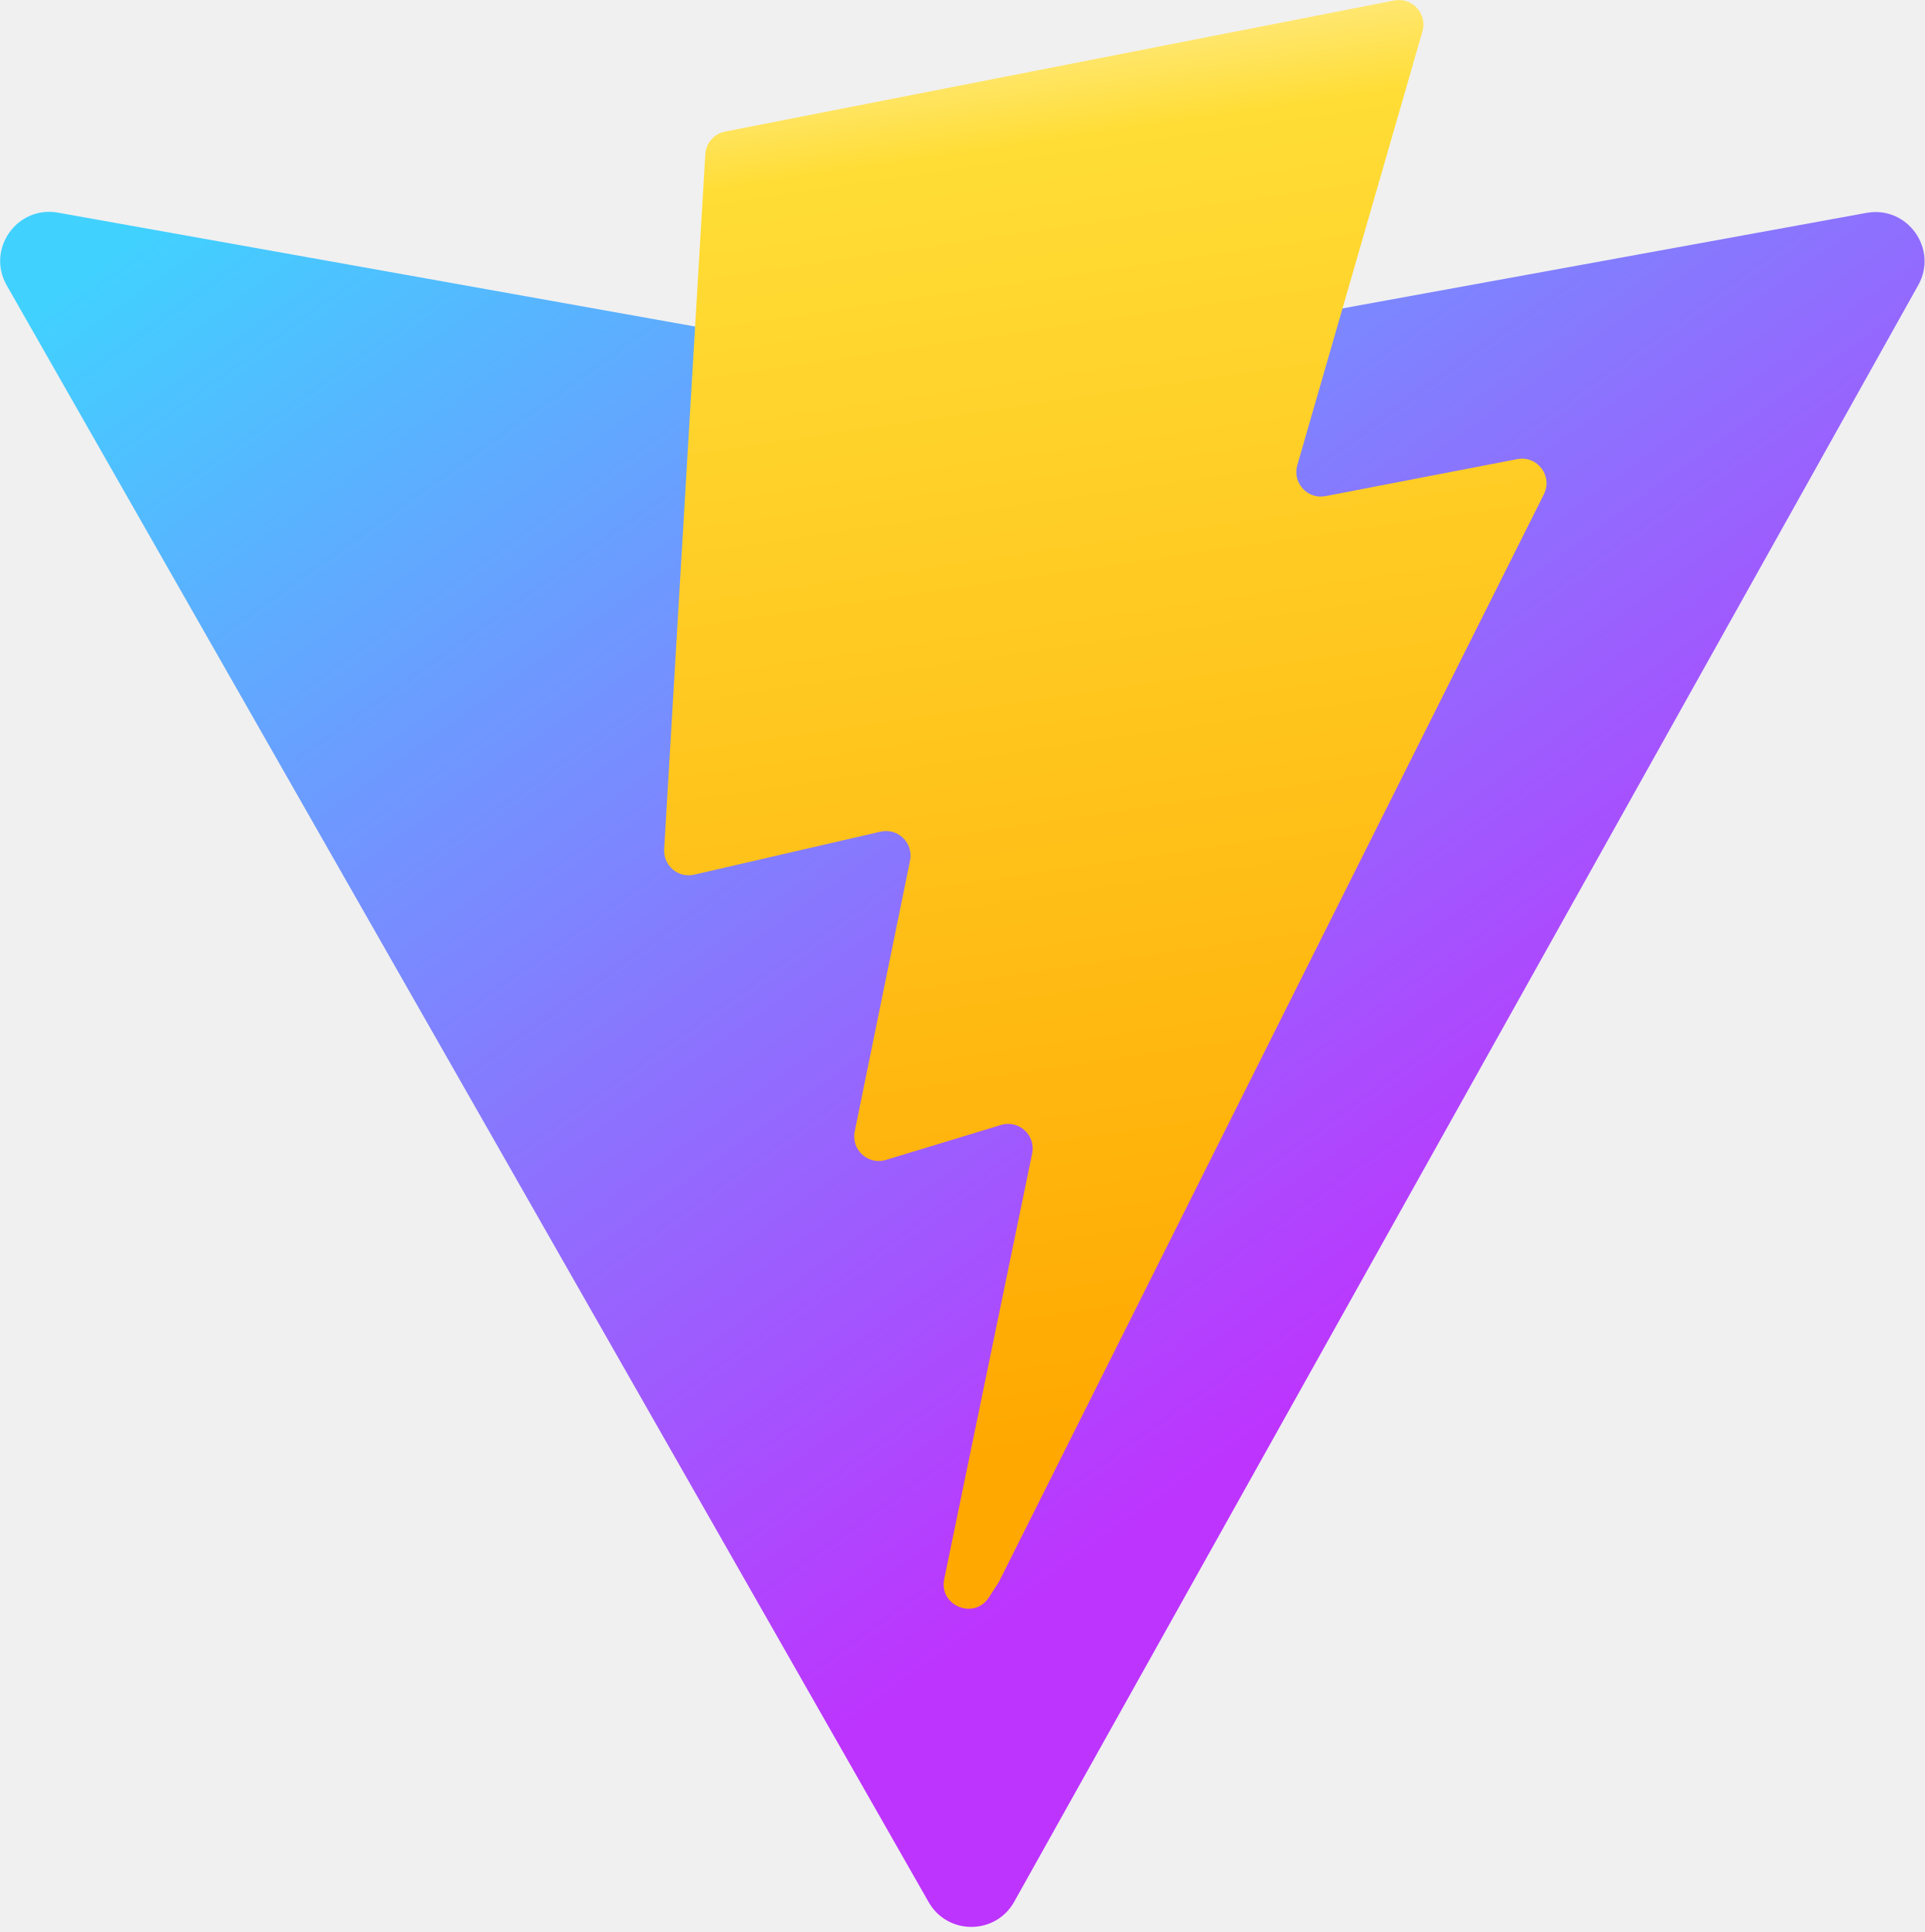
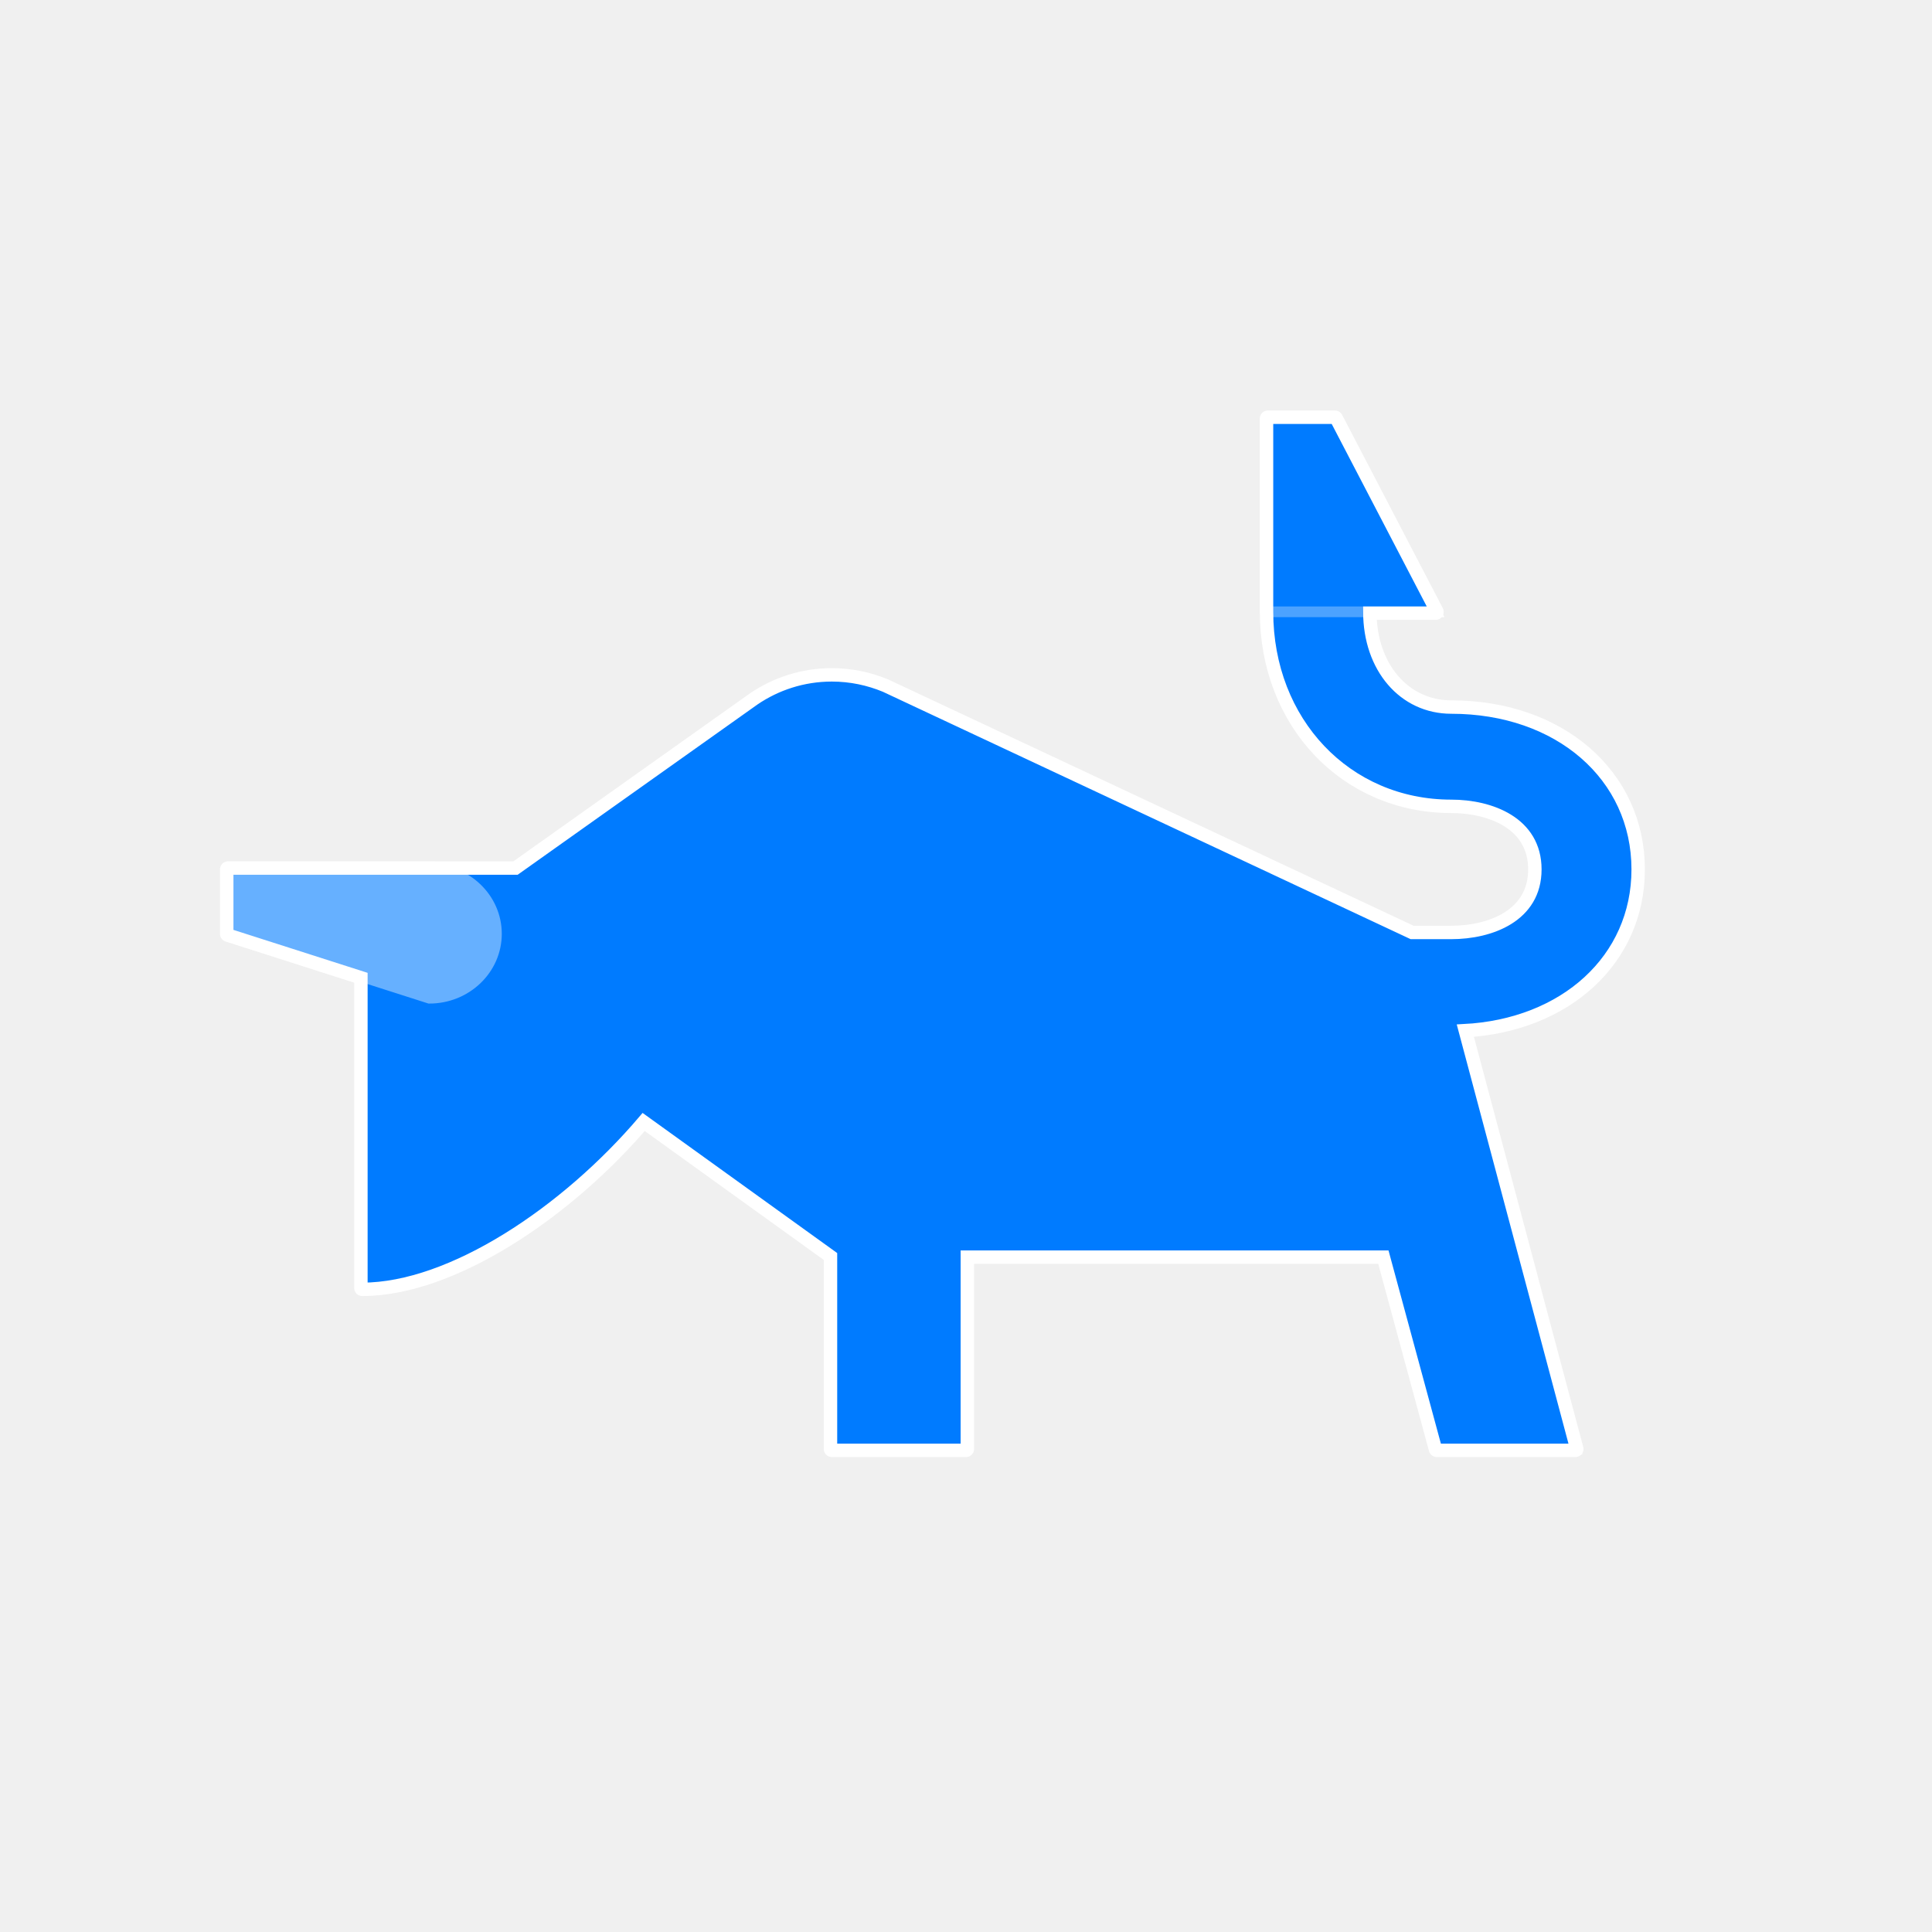
- <svg xmlns="http://www.w3.org/2000/svg" aria-hidden="true" role="img" class="iconify iconify--logos" width="31.88" height="32" preserveAspectRatio="xMidYMid meet" viewBox="0 0 256 257">
-   <defs>
-     <linearGradient id="IconifyId1813088fe1fbc01fb466" x1="-.828%" x2="57.636%" y1="7.652%" y2="78.411%">
-       <stop offset="0%" stop-color="#41D1FF" />
-       <stop offset="100%" stop-color="#BD34FE" />
-     </linearGradient>
-     <linearGradient id="IconifyId1813088fe1fbc01fb467" x1="43.376%" x2="50.316%" y1="2.242%" y2="89.03%">
-       <stop offset="0%" stop-color="#FFEA83" />
-       <stop offset="8.333%" stop-color="#FFDD35" />
-       <stop offset="100%" stop-color="#FFA800" />
-     </linearGradient>
-   </defs>
-   <path fill="url(#IconifyId1813088fe1fbc01fb466)" d="M255.153 37.938L134.897 252.976c-2.483 4.44-8.862 4.466-11.382.048L.875 37.958c-2.746-4.814 1.371-10.646 6.827-9.67l120.385 21.517a6.537 6.537 0 0 0 2.322-.004l117.867-21.483c5.438-.991 9.574 4.796 6.877 9.62Z" />
-   <path fill="url(#IconifyId1813088fe1fbc01fb467)" d="M185.432.063L96.44 17.501a3.268 3.268 0 0 0-2.634 3.014l-5.474 92.456a3.268 3.268 0 0 0 3.997 3.378l24.777-5.718c2.318-.535 4.413 1.507 3.936 3.838l-7.361 36.047c-.495 2.426 1.782 4.5 4.151 3.78l15.304-4.649c2.372-.72 4.652 1.36 4.15 3.788l-11.698 56.621c-.732 3.542 3.979 5.473 5.943 2.437l1.313-2.028l72.516-144.72c1.215-2.423-.88-5.186-3.54-4.672l-25.505 4.922c-2.396.462-4.435-1.77-3.759-4.114l16.646-57.705c.677-2.35-1.37-4.583-3.769-4.113Z" />
+ <svg xmlns="http://www.w3.org/2000/svg" width="75px" height="75px" viewBox="-15 -15 180.00 180.00" fill="none" stroke="#ffffff">
+   <g id="SVGRepo_bgCarrier" stroke-width="0" />
+   <g id="SVGRepo_tracerCarrier" stroke-linecap="round" stroke-linejoin="round" stroke="#ffffff" stroke-width="1.5">
+     <path d="M121.362 80.91L131.781 120H118.862L113.981 102H75V120H62.5V102L44.95 89.364C37.7 97.896 27.025 105 18.75 105V76.176V76.002L6.25 72V66H33.069L55.294 50.22C57.331 48.834 59.812 48 62.5 48C64.263 48 65.931 48.36 67.45 48.99L116.537 72H120.212C123.862 72 128.125 70.428 128.125 66C128.125 61.572 123.862 60 120.212 60C110.475 60 103.125 52.26 103.125 42V24H109.375L118.75 42H112.5C112.5 47.214 115.75 51 120.212 51C130.231 51 137.5 57.306 137.5 66C137.5 74.346 130.762 80.436 121.362 80.91Z" fill="#007bff" />
+     <path opacity="0.3" d="M103.125 24H109.375L118.75 42H103.125V24Z" fill="#007bff" />
+     <path opacity="0.4" d="M31.25 72C31.25 75.312 28.45 78 25 78L6.25 72V66H25C28.45 66 31.25 68.688 31.25 72Z" fill="white" />
+   </g>
+   <g id="SVGRepo_iconCarrier">
+     <path d="M121.362 80.91L131.781 120H118.862L113.981 102H75V120H62.5V102L44.95 89.364C37.7 97.896 27.025 105 18.75 105V76.176V76.002L6.25 72V66H33.069L55.294 50.22C57.331 48.834 59.812 48 62.5 48C64.263 48 65.931 48.36 67.45 48.99L116.537 72H120.212C123.862 72 128.125 70.428 128.125 66C128.125 61.572 123.862 60 120.212 60C110.475 60 103.125 52.26 103.125 42V24H109.375L118.75 42H112.5C112.5 47.214 115.75 51 120.212 51C130.231 51 137.5 57.306 137.5 66C137.5 74.346 130.762 80.436 121.362 80.91Z" fill="#007bff" />
+     <path opacity="0.3" d="M103.125 24H109.375L118.75 42H103.125V24Z" fill="#007bff" />
+     <path opacity="0.4" d="M31.25 72C31.25 75.312 28.45 78 25 78L6.25 72V66H25C28.45 66 31.25 68.688 31.25 72Z" fill="white" />
+   </g>
</svg>
